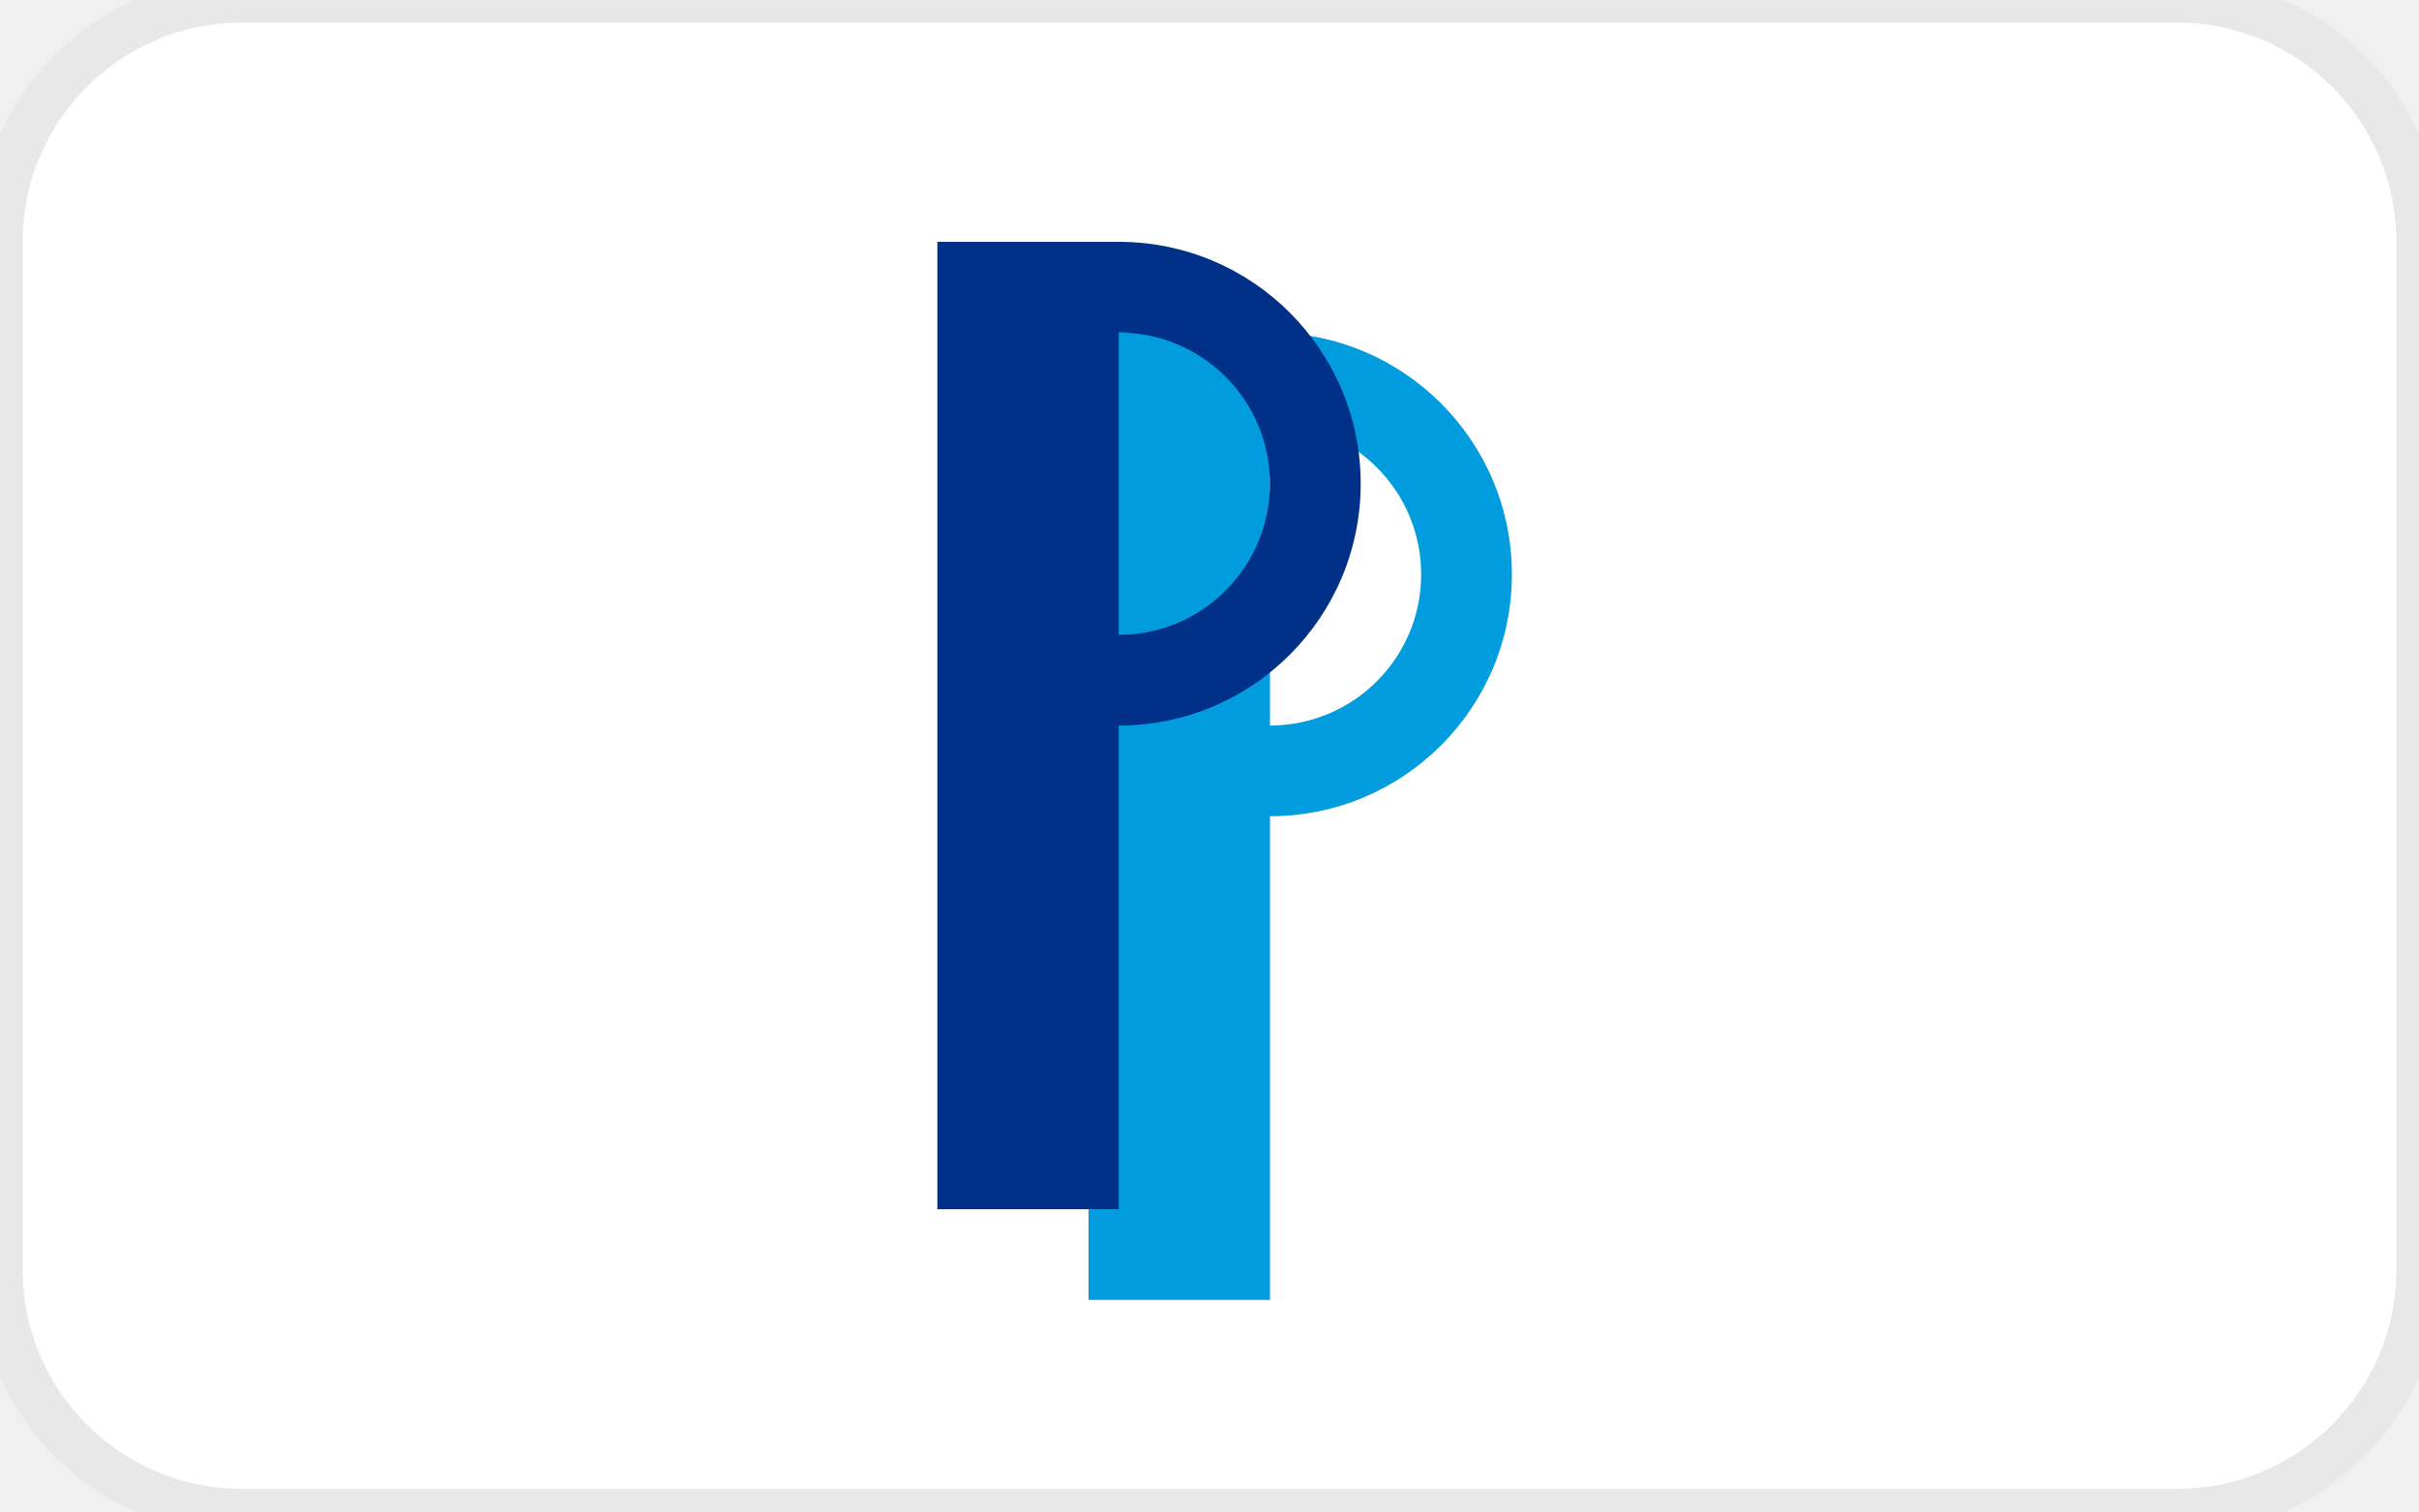
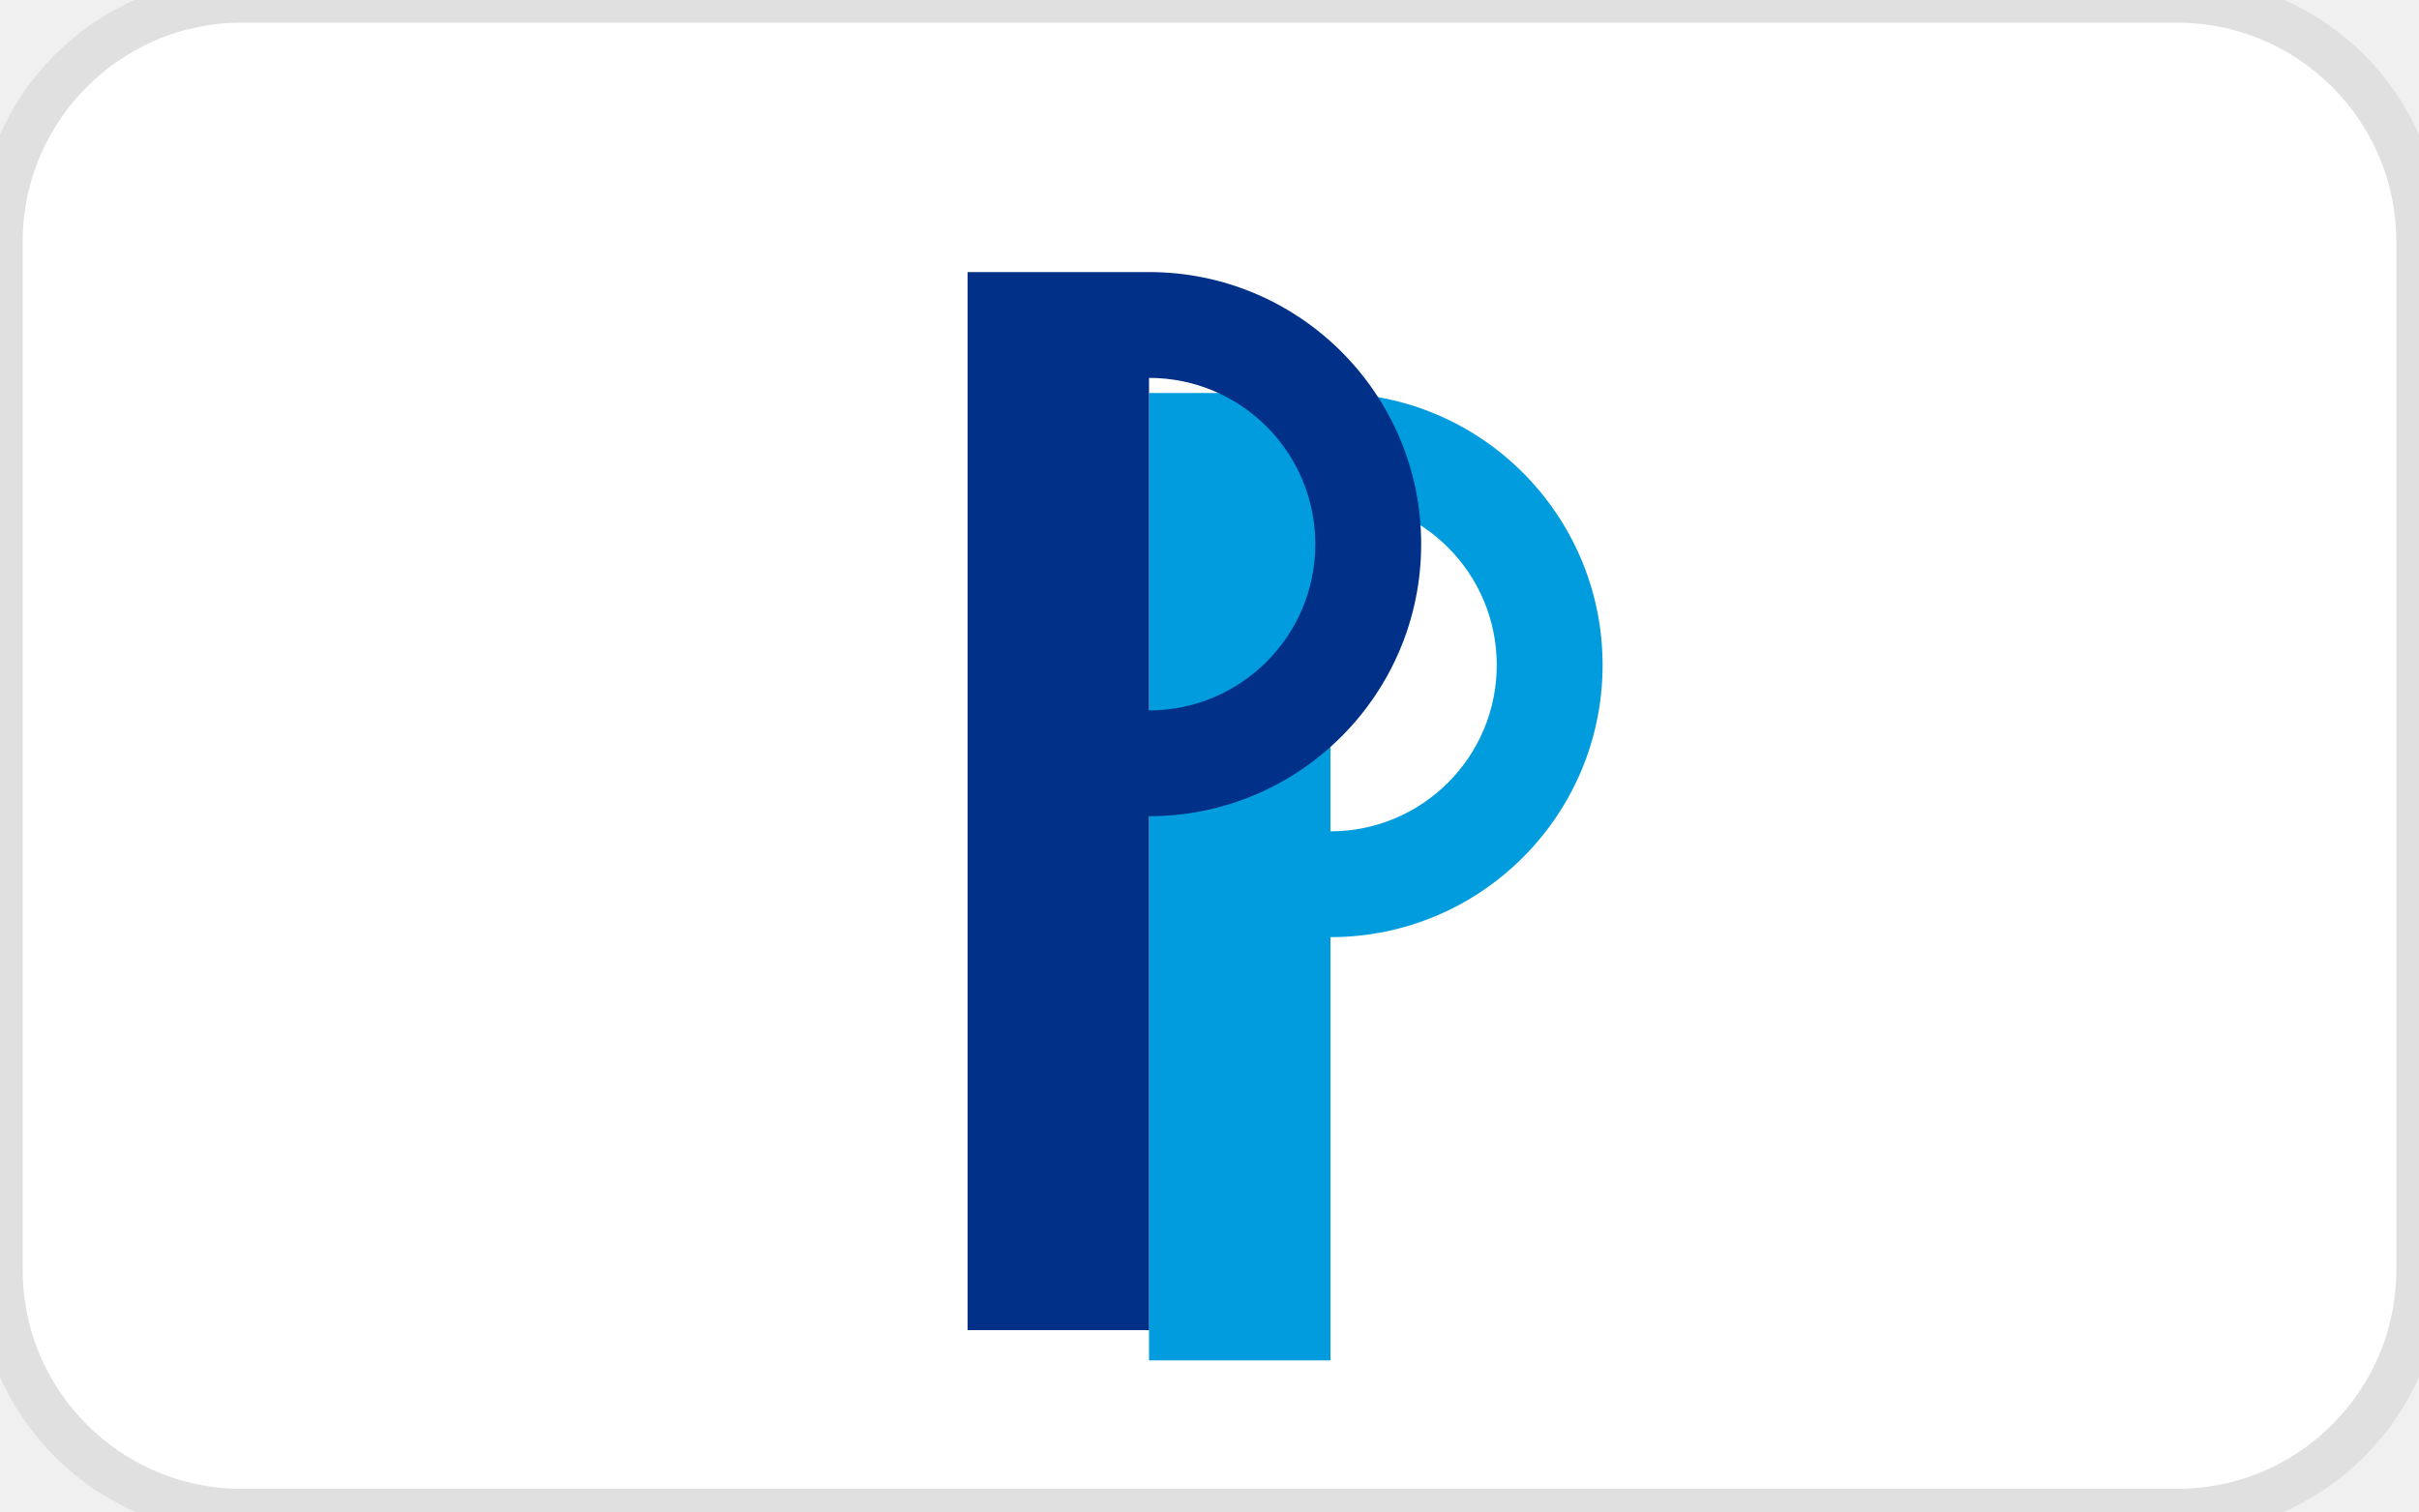
<svg xmlns="http://www.w3.org/2000/svg" viewBox="0 0 80 50">
-   <rect width="80" height="50" rx="8" fill="#fff" stroke="#e8e8e8" stroke-width="1.5" />
-   <path fill="#009cde" fill-rule="evenodd" d="M36 11h6a8 8 0 0 1 0 16v16h-6z M42 14a5 5 0 0 1 0 10z" />
-   <path fill="#003087" fill-rule="evenodd" d="M31 8h6a8 8 0 0 1 0 16v16h-6z M37 11a5 5 0 0 1 0 10z" />
+   <rect width="80" height="50" rx="8" fill="#fff" stroke="#e0e0e0" stroke-width="1.5" />
+   <path fill="#009cde" fill-rule="evenodd" d="M38 13 h6 a9 9 0 0 1 0 18 v14 h-6 z        M44 16.5 a5.5 5.5 0 0 1 0 11 z" />
+   <path fill="#003087" fill-rule="evenodd" d="M32 9 h6 a9 9 0 0 1 0 18 v17 h-6 z        M38 12.5 a5.5 5.5 0 0 1 0 11 z" />
</svg>
